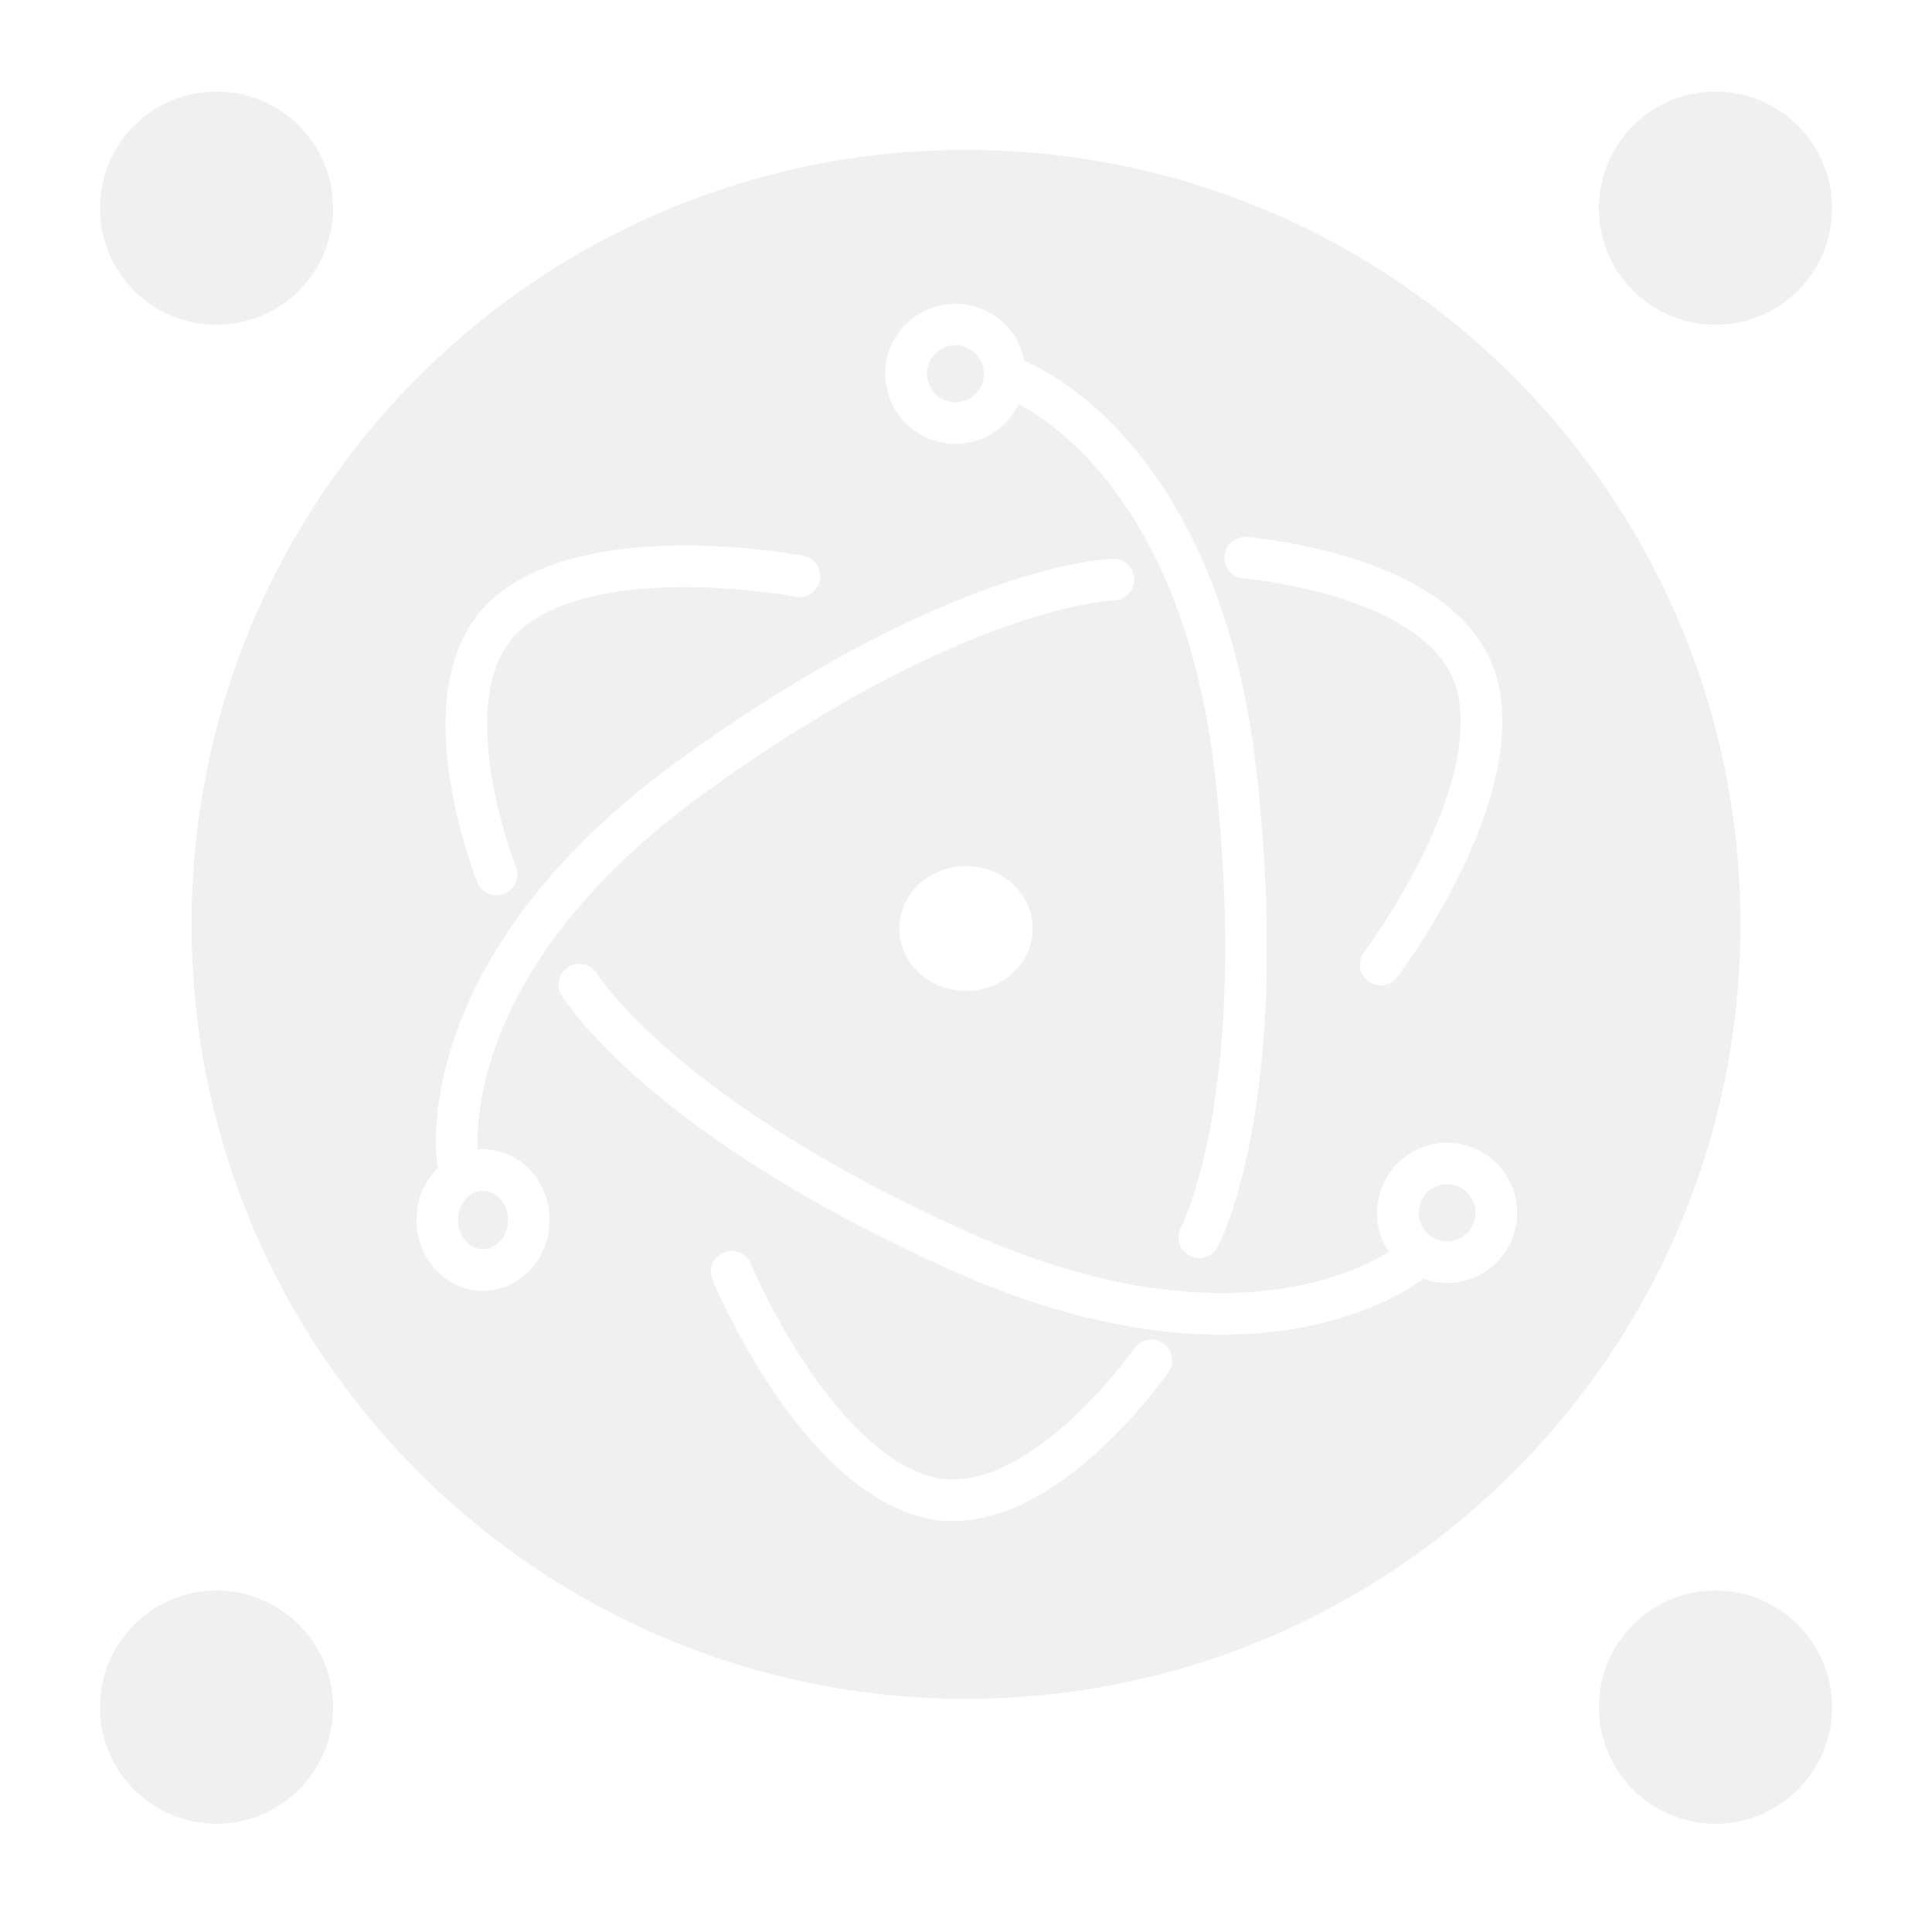
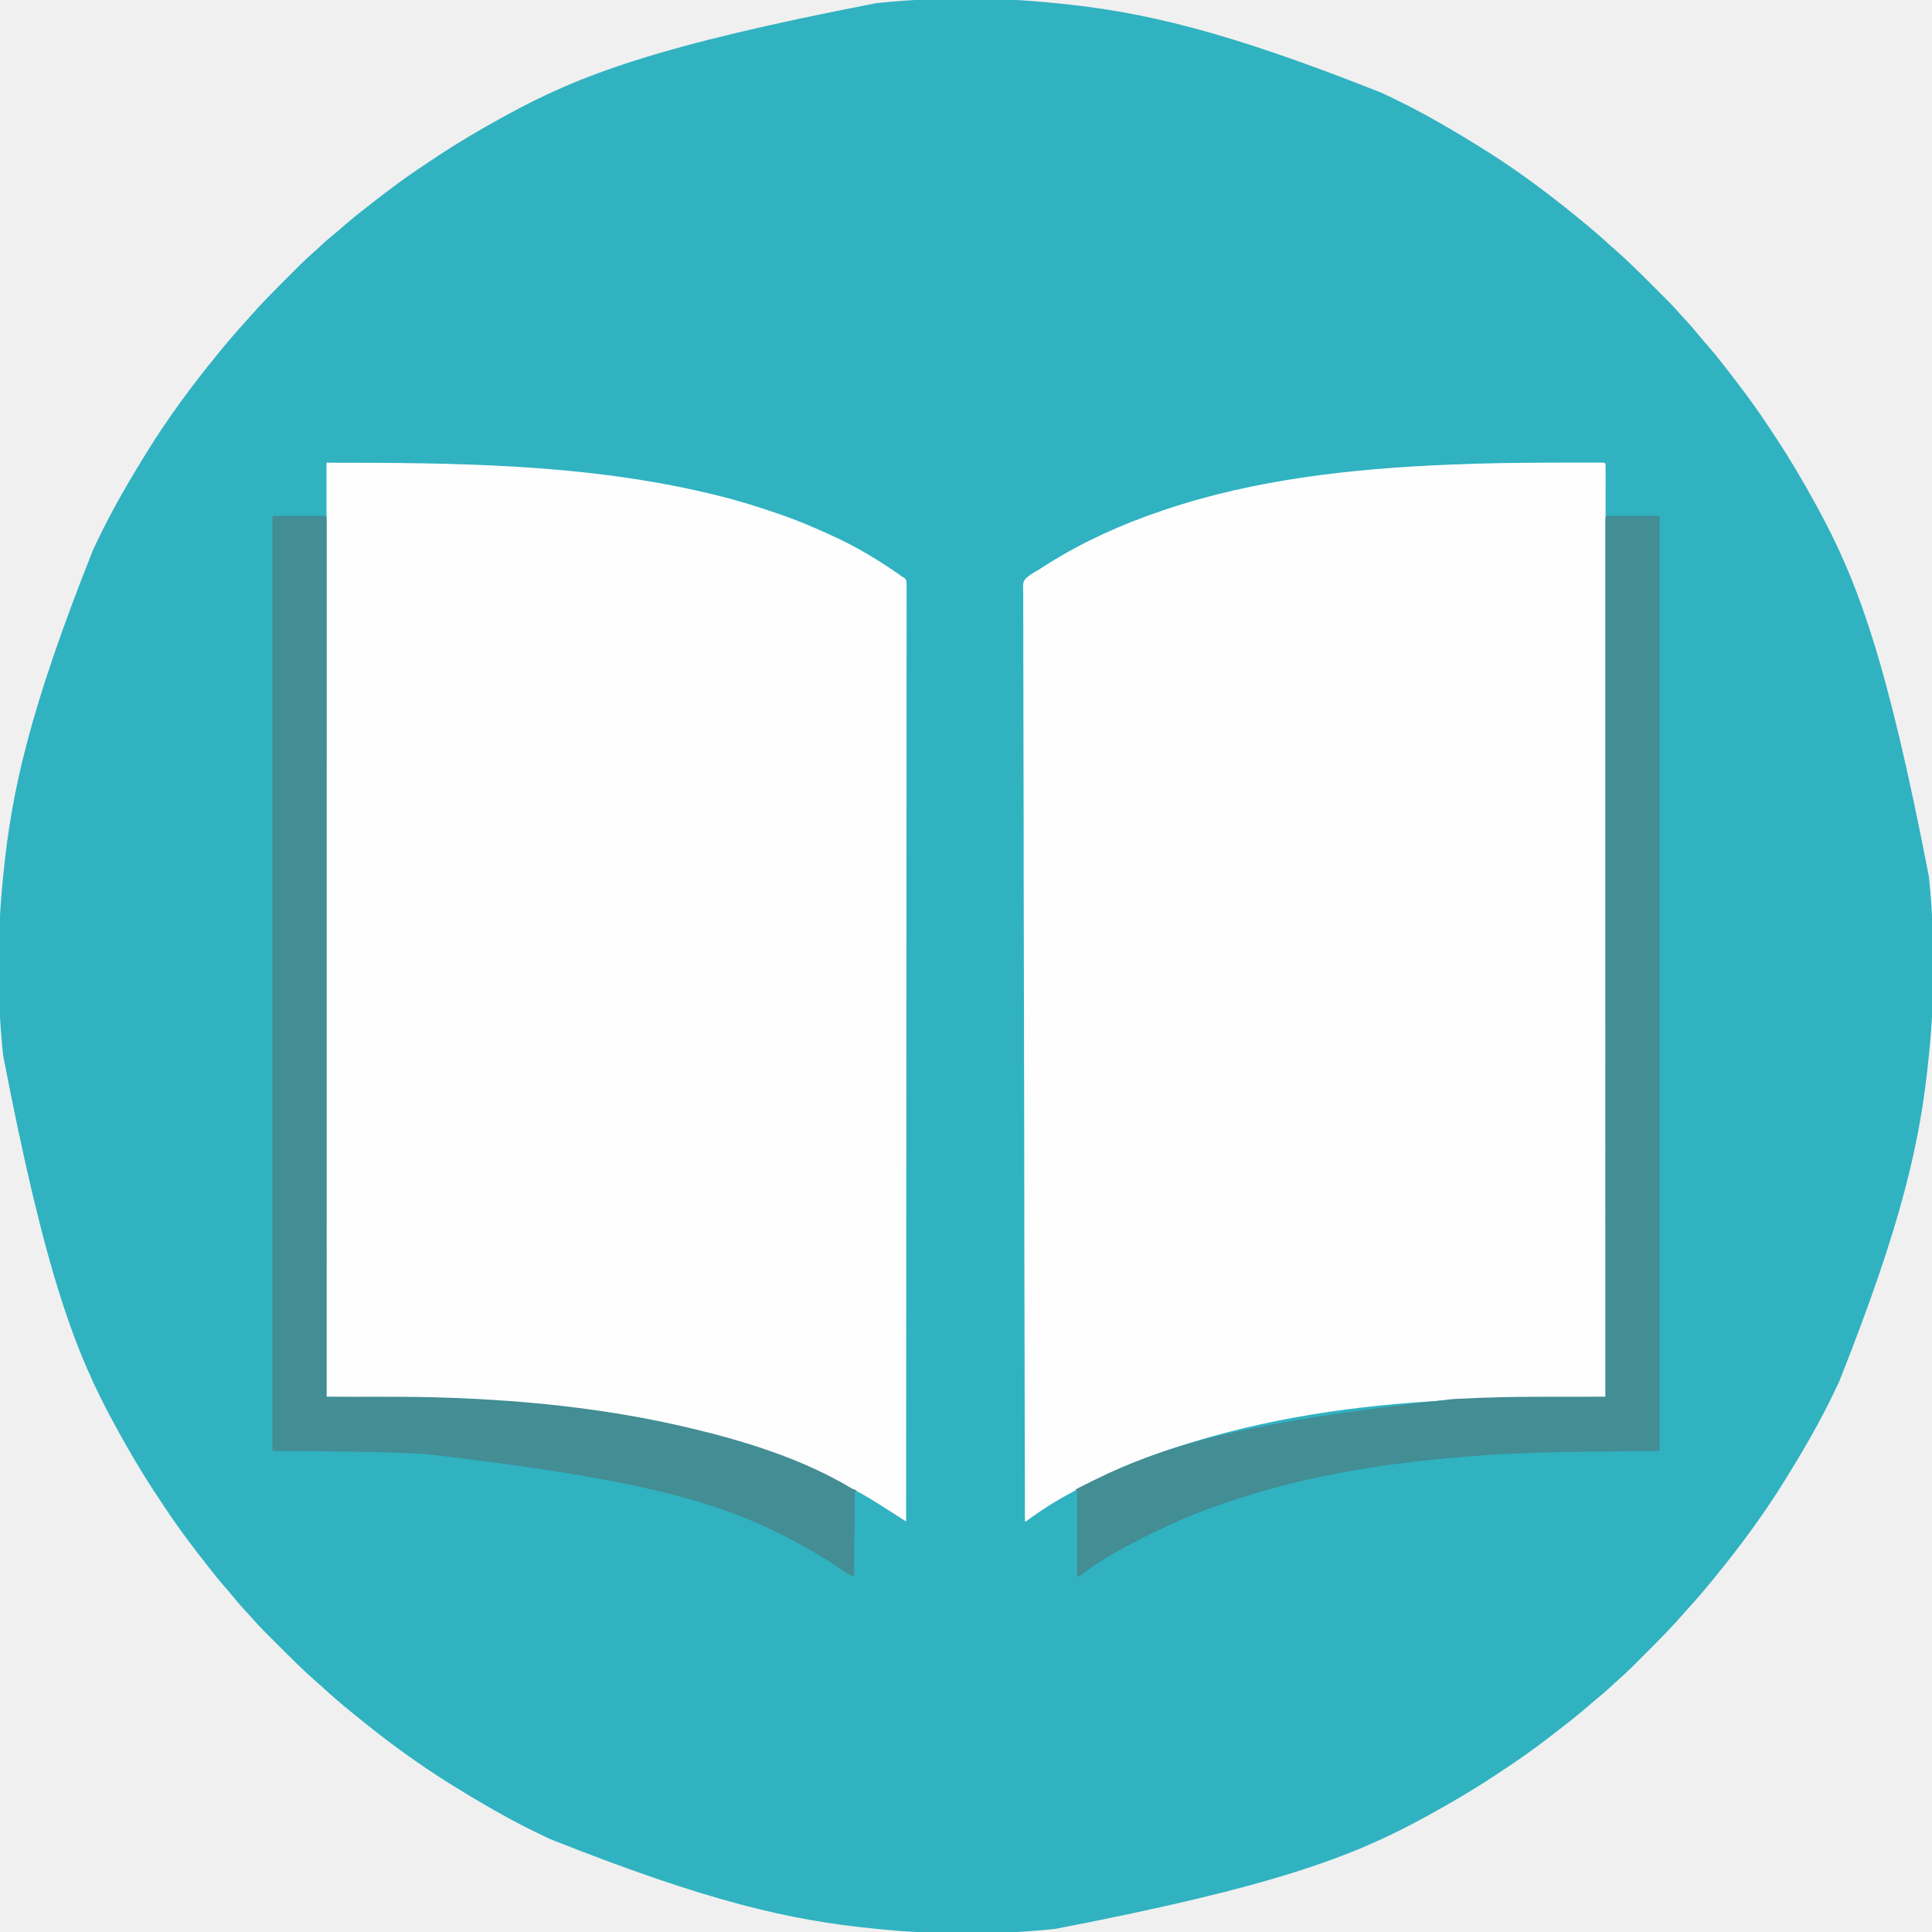
- <svg xmlns="http://www.w3.org/2000/svg" width="232" height="232" viewBox="0 0 232 232" fill="none">
-   <g filter="url(#filter0_b)">
-     <path d="M231.5 1V0.5H231H1H0.5V1V231V231.5H1H231H231.5V231V1ZM40.5 25C40.5 33.008 34.008 39.5 26 39.5C17.992 39.5 11.5 33.008 11.5 25C11.5 16.992 17.992 10.5 26 10.5C34.008 10.5 40.5 16.992 40.5 25ZM220.5 25C220.5 33.008 214.008 39.5 206 39.5C197.992 39.5 191.5 33.008 191.5 25C191.5 16.992 197.992 10.5 206 10.5C214.008 10.5 220.5 16.992 220.5 25ZM40.5 205C40.5 213.008 34.008 219.5 26 219.5C17.992 219.5 11.5 213.008 11.5 205C11.5 196.992 17.992 190.5 26 190.5C34.008 190.5 40.5 196.992 40.5 205ZM220.5 205C220.5 213.008 214.008 219.5 206 219.5C197.992 219.5 191.5 213.008 191.5 205C191.5 196.992 197.992 190.5 206 190.5C214.008 190.5 220.5 196.992 220.5 205ZM209.5 111C209.5 162.639 167.639 204.5 116 204.5C64.361 204.5 22.5 162.639 22.5 111C22.5 59.361 64.361 17.5 116 17.5C167.639 17.5 209.5 59.361 209.5 111Z" fill="white" stroke="white" />
-     <path d="M63.5 146.5C63.5 149.959 60.897 152.5 58 152.5C55.103 152.5 52.5 149.959 52.5 146.5C52.5 143.041 55.103 140.5 58 140.5C60.897 140.5 63.5 143.041 63.5 146.5Z" stroke="white" stroke-width="5" />
-     <path d="M54.986 139.466C54.986 139.466 51.197 116.315 83.187 93.165C115.178 70.014 133.698 69.593 133.698 69.593" stroke="white" stroke-width="5" stroke-linecap="round" />
-     <path d="M178.902 142.686C177.27 139.853 173.652 138.88 170.819 140.512C167.987 142.144 167.014 145.762 168.646 148.595C170.277 151.427 173.896 152.4 176.728 150.768C179.561 149.137 180.534 145.518 178.902 142.686Z" stroke="white" stroke-width="5" />
-     <path d="M169.409 151.555C169.409 151.555 151.24 166.394 115.211 150.232C79.182 134.07 69.572 118.232 69.572 118.232" stroke="white" stroke-width="5" stroke-linecap="round" />
-     <path d="M109.577 41.971C107.966 44.814 108.964 48.426 111.808 50.038C114.651 51.65 118.263 50.651 119.875 47.807C121.487 44.964 120.488 41.352 117.645 39.74C114.801 38.129 111.189 39.127 109.577 41.971Z" stroke="white" stroke-width="5" />
-     <path d="M122.038 45.647C122.038 45.647 144.047 53.767 148.412 93.013C152.778 132.259 144.012 148.579 144.012 148.579" stroke="white" stroke-width="5" stroke-linecap="round" />
-     <path d="M59.633 105C59.633 105 50.437 82.104 61.305 73.362C72.174 64.619 96 69.199 96 69.199" stroke="white" stroke-width="5" stroke-linecap="round" />
-     <path d="M149.532 66.978C149.532 66.978 174.391 68.913 177.477 82.638C180.564 96.363 165.799 115.833 165.799 115.833" stroke="white" stroke-width="5" stroke-linecap="round" />
-     <path d="M138.248 163.363C138.248 163.363 124.023 183.841 110.618 179.573C97.213 175.305 87.866 152.728 87.866 152.728" stroke="white" stroke-width="5" stroke-linecap="round" />
-     <path d="M116 119C120.418 119 124 115.642 124 111.5C124 107.358 120.418 104 116 104C111.582 104 108 107.358 108 111.5C108 115.642 111.582 119 116 119Z" fill="white" />
-   </g>
-   <defs>
-     <filter id="filter0_b" x="-4" y="-4" width="240" height="240" filterUnits="userSpaceOnUse" color-interpolation-filters="sRGB">
-       <feFlood flood-opacity="0" result="BackgroundImageFix" />
-       <feGaussianBlur in="BackgroundImage" stdDeviation="2" />
-       <feComposite in2="SourceAlpha" operator="in" result="effect1_backgroundBlur" />
-       <feBlend mode="normal" in="SourceGraphic" in2="effect1_backgroundBlur" result="shape" />
-     </filter>
-   </defs>
+ <svg xmlns="http://www.w3.org/2000/svg" version="1.1" width="2000" height="2000">
+   <path d="M0 0 C1.83 0.18 3.65 0.36 5.48 0.54 C91 9.01 175.45 27.67 340 93 C341 93.47 342 93.94 343.04 94.43 C356.21 100.61 369.21 107.05 382 114 C382.99 114.54 383.98 115.07 385 115.62 C402.67 125.23 419.89 135.44 437 146 C438.56 146.96 440.12 147.92 441.68 148.88 C476.53 170.36 509.51 194.65 541.2 220.53 C542.78 221.82 544.37 223.11 545.96 224.4 C556.43 232.9 566.64 241.67 576.57 250.79 C578.61 252.64 580.66 254.45 582.75 256.25 C595.8 267.64 608.04 279.88 620.26 292.13 C623.02 294.9 625.78 297.65 628.54 300.41 C630.32 302.18 632.1 303.96 633.88 305.74 C634.69 306.55 635.5 307.37 636.34 308.2 C640.55 312.43 644.61 316.73 648.5 321.26 C650.88 324.02 653.38 326.66 655.88 329.31 C660.31 334.08 664.51 338.97 668.59 344.05 C671.51 347.62 674.53 351.09 677.56 354.56 C682.53 360.26 687.35 366.04 692 372 C693.06 373.35 694.12 374.7 695.18 376.05 C702.91 385.94 710.54 395.9 718 406 C718.5 406.68 719.01 407.36 719.52 408.06 C729.14 421.07 738.11 434.49 747 448 C747.5 448.75 747.99 449.5 748.51 450.27 C763.04 472.22 776.38 494.91 789 518 C789.59 519.08 790.19 520.16 790.8 521.28 C832.27 596.81 863.07 678.18 906.74 904.29 C906.99 906.87 907.24 909.45 907.5 912.03 C913.09 969.42 912.79 1029.65 907 1087 C906.82 1088.83 906.64 1090.65 906.46 1092.48 C897.99 1178 879.33 1262.45 814 1427 C813.53 1428 813.06 1429 812.57 1430.04 C806.39 1443.21 799.95 1456.21 793 1469 C792.46 1469.99 791.93 1470.98 791.38 1472 C781.77 1489.67 771.56 1506.89 761 1524 C760.04 1525.56 759.08 1527.12 758.12 1528.68 C736.64 1563.53 712.35 1596.51 686.47 1628.2 C685.18 1629.78 683.89 1631.37 682.6 1632.96 C674.1 1643.43 665.33 1653.64 656.21 1663.57 C654.36 1665.61 652.55 1667.66 650.75 1669.75 C639.36 1682.8 627.12 1695.04 614.87 1707.26 C612.1 1710.02 609.35 1712.78 606.59 1715.54 C604.82 1717.32 603.04 1719.1 601.26 1720.88 C600.04 1722.1 600.04 1722.1 598.8 1723.34 C594.57 1727.55 590.27 1731.61 585.74 1735.5 C582.98 1737.88 580.34 1740.38 577.69 1742.88 C572.92 1747.31 568.02 1751.52 562.93 1755.6 C559.45 1758.45 556.07 1761.41 552.69 1764.38 C546.2 1770.04 539.54 1775.4 532.73 1780.66 C531 1782 529.29 1783.35 527.57 1784.71 C518.83 1791.63 509.97 1798.37 501 1805 C500.31 1805.51 499.63 1806.02 498.92 1806.54 C485.92 1816.15 472.51 1825.12 459 1834 C458.25 1834.5 457.5 1834.99 456.73 1835.51 C434.78 1850.04 412.09 1863.38 389 1876 C387.92 1876.59 386.84 1877.19 385.72 1877.8 C310.19 1919.27 228.82 1950.07 2.71 1993.74 C0.13 1993.99 -2.45 1994.24 -5.03 1994.5 C-62.42 2000.09 -122.65 1999.79 -180 1994 C-181.83 1993.82 -183.65 1993.64 -185.48 1993.46 C-271 1984.99 -355.45 1966.33 -520 1901 C-521 1900.53 -522 1900.06 -523.04 1899.57 C-536.21 1893.39 -549.21 1886.95 -562 1880 C-562.99 1879.46 -563.98 1878.93 -565 1878.38 C-582.67 1868.77 -599.89 1858.56 -617 1848 C-618.56 1847.04 -620.12 1846.08 -621.68 1845.12 C-656.53 1823.64 -689.51 1799.35 -721.2 1773.47 C-722.78 1772.18 -724.37 1770.89 -725.96 1769.6 C-736.43 1761.1 -746.64 1752.33 -756.57 1743.21 C-758.61 1741.36 -760.66 1739.55 -762.75 1737.75 C-775.8 1726.36 -788.04 1714.12 -800.26 1701.87 C-803.02 1699.1 -805.78 1696.35 -808.54 1693.59 C-810.32 1691.82 -812.1 1690.04 -813.88 1688.26 C-814.69 1687.45 -815.5 1686.63 -816.34 1685.8 C-820.55 1681.57 -824.61 1677.27 -828.5 1672.74 C-830.88 1669.98 -833.38 1667.34 -835.88 1664.69 C-840.31 1659.92 -844.52 1655.02 -848.6 1649.93 C-851.45 1646.45 -854.41 1643.07 -857.38 1639.69 C-863.04 1633.2 -868.4 1626.54 -873.66 1619.73 C-875 1618 -876.35 1616.29 -877.71 1614.57 C-884.63 1605.83 -891.37 1596.97 -898 1588 C-898.51 1587.31 -899.02 1586.63 -899.54 1585.92 C-909.15 1572.92 -918.12 1559.51 -927 1546 C-927.5 1545.25 -927.99 1544.5 -928.51 1543.73 C-943.04 1521.78 -956.38 1499.09 -969 1476 C-969.89 1474.38 -969.89 1474.38 -970.8 1472.72 C-1012.27 1397.19 -1043.07 1315.82 -1086.74 1089.71 C-1086.99 1087.13 -1087.24 1084.55 -1087.5 1081.97 C-1093.09 1024.58 -1092.79 964.35 -1087 907 C-1086.82 905.17 -1086.64 903.35 -1086.46 901.52 C-1077.99 816 -1059.33 731.55 -994 567 C-993.53 566 -993.06 565 -992.57 563.96 C-986.39 550.79 -979.95 537.79 -973 525 C-972.46 524.01 -971.93 523.02 -971.38 522 C-961.77 504.33 -951.56 487.11 -941 470 C-940.04 468.44 -939.08 466.88 -938.12 465.32 C-916.64 430.47 -892.35 397.49 -866.47 365.8 C-865.18 364.22 -863.89 362.63 -862.6 361.04 C-854.1 350.57 -845.33 340.36 -836.21 330.43 C-834.36 328.39 -832.55 326.34 -830.75 324.25 C-819.36 311.2 -807.12 298.96 -794.87 286.74 C-792.1 283.98 -789.35 281.22 -786.59 278.46 C-784.82 276.68 -783.04 274.9 -781.26 273.12 C-780.45 272.31 -779.63 271.5 -778.8 270.66 C-774.57 266.45 -770.27 262.39 -765.74 258.5 C-762.98 256.12 -760.34 253.62 -757.69 251.12 C-752.92 246.69 -748.02 242.48 -742.93 238.4 C-739.45 235.55 -736.07 232.59 -732.69 229.62 C-726.2 223.96 -719.54 218.6 -712.73 213.34 C-711 212 -709.29 210.65 -707.57 209.29 C-698.83 202.37 -689.97 195.63 -681 189 C-680.31 188.49 -679.63 187.98 -678.92 187.46 C-665.92 177.85 -652.51 168.88 -639 160 C-638.25 159.5 -637.5 159.01 -636.73 158.49 C-614.78 143.96 -592.09 130.62 -569 118 C-567.38 117.11 -567.38 117.11 -565.72 116.2 C-490.19 74.73 -408.82 43.93 -182.71 0.26 C-180.13 0.01 -177.55 -0.24 -174.97 -0.5 C-117.58 -6.09 -57.35 -5.79 0 0 Z " fill="#30B2C1" transform="translate(1090,3)" />
+   <path d="M0 0 C2.63 -0 5.27 -0.01 7.9 -0.01 C12.05 -0.02 16.21 -0.02 20.36 -0.01 C21.91 -0.01 23.46 -0.01 25 -0.01 C27.12 -0.02 29.24 -0.01 31.35 -0.01 C32.55 -0.01 33.74 -0 34.97 -0 C37.63 0.12 37.63 0.12 38.63 1.12 C38.73 3.23 38.76 5.33 38.76 7.44 C38.76 8.11 38.76 8.79 38.76 9.48 C38.76 11.76 38.76 14.05 38.75 16.33 C38.76 17.98 38.76 19.63 38.76 21.28 C38.76 25.85 38.76 30.42 38.75 35 C38.75 39.96 38.75 44.91 38.75 49.87 C38.76 58.58 38.75 67.28 38.75 75.99 C38.74 88.93 38.74 101.87 38.75 114.82 C38.75 136.59 38.74 158.36 38.74 180.13 C38.73 201.69 38.73 223.26 38.73 244.83 C38.73 245.49 38.73 246.16 38.73 246.85 C38.73 252.97 38.73 259.08 38.73 265.19 C38.72 280.39 38.72 295.58 38.72 310.78 C38.72 311.47 38.72 312.16 38.72 312.87 C38.72 346.55 38.71 380.24 38.71 413.92 C38.7 425.61 38.7 437.3 38.7 448.99 C38.7 450.08 38.7 450.08 38.7 451.19 C38.69 484.88 38.69 518.58 38.69 552.27 C38.69 554.46 38.69 556.64 38.69 558.83 C38.68 573.32 38.68 587.82 38.68 602.31 C38.68 631.14 38.68 659.98 38.67 688.82 C38.67 690.19 38.67 691.56 38.67 692.94 C38.66 781.59 38.65 870.24 38.63 967.12 C37.62 967.13 36.61 967.14 35.57 967.15 C25.84 967.25 16.12 967.36 6.39 967.46 C1.39 967.52 -3.61 967.57 -8.6 967.62 C-29.85 967.84 -51.1 968.11 -72.35 968.62 C-73.21 968.64 -74.07 968.66 -74.96 968.68 C-89.86 969.04 -104.74 969.62 -119.62 970.44 C-120.8 970.5 -121.99 970.56 -123.21 970.63 C-217.56 975.75 -312.9 988.32 -411.37 1021.12 C-412.04 1021.35 -412.71 1021.58 -413.4 1021.82 C-443.35 1032.09 -472.05 1045.02 -500.37 1059.12 C-501.4 1059.63 -502.42 1060.14 -503.48 1060.66 C-522.94 1070.36 -541.58 1081.51 -559.05 1094.46 C-561.37 1096.12 -561.37 1096.12 -562.37 1096.12 C-562.6 1007.45 -562.82 918.78 -562.96 817.69 C-562.96 816.3 -562.97 814.91 -562.97 813.52 C-563.01 784.41 -563.05 755.3 -563.08 726.19 C-563.1 711.56 -563.12 696.94 -563.13 682.31 C-563.14 680.11 -563.14 677.9 -563.14 675.69 C-563.19 641.72 -563.24 607.75 -563.33 573.78 C-563.33 572.69 -563.33 572.69 -563.34 571.57 C-563.37 559.79 -563.4 548.02 -563.43 536.24 C-563.52 502.32 -563.61 468.4 -563.64 434.48 C-563.65 433.78 -563.65 433.09 -563.65 432.37 C-563.66 417.06 -563.68 401.74 -563.68 386.43 C-563.69 380.27 -563.69 374.11 -563.7 367.95 C-563.7 367.27 -563.7 366.6 -563.7 365.91 C-563.71 344.18 -563.77 322.45 -563.86 300.73 C-563.94 278.23 -563.98 255.74 -563.96 233.24 C-563.95 220.27 -563.98 207.3 -564.06 194.32 C-564.11 185.66 -564.11 177 -564.07 168.34 C-564.05 163.4 -564.05 158.47 -564.12 153.53 C-564.17 149.03 -564.17 144.54 -564.11 140.05 C-564.1 138.44 -564.11 136.82 -564.15 135.21 C-564.42 123.52 -564.42 123.52 -560.99 119.51 C-557.15 116.07 -552.86 113.61 -548.37 111.12 C-546.76 110.08 -545.17 109.02 -543.58 107.94 C-542.16 107.04 -540.74 106.14 -539.31 105.25 C-538.11 104.5 -538.11 104.5 -536.9 103.74 C-500.47 81.12 -461.93 63.84 -421.37 50.12 C-419.69 49.55 -419.69 49.55 -417.98 48.97 C-324.6 17.38 -223.86 6.22 -123.37 2.12 C-122.4 2.08 -121.44 2.04 -120.44 2 C-103.96 1.34 -87.48 0.85 -70.99 0.56 C-69.26 0.53 -69.26 0.53 -67.48 0.5 C-44.99 0.11 -22.5 0.01 0 0 Z " fill="#FEFEFE" transform="translate(1623.369,478.8771)" />
+   <path d="M0 0 C134.39 0 269.67 1 401 33 C401.66 33.16 402.33 33.32 403.02 33.49 C426.09 39.13 448.6 46.11 471 54 C472.16 54.41 473.32 54.82 474.51 55.23 C490 60.75 505.03 67.2 520 74 C520.79 74.35 521.58 74.71 522.39 75.07 C548.36 86.73 572.83 101.52 596 118 C596.71 118.4 597.43 118.81 598.17 119.23 C600 121 600 121 600.5 123.94 C600.5 125.16 600.5 126.37 600.5 127.62 C600.5 128.65 600.5 128.65 600.51 129.69 C600.52 131.99 600.51 134.29 600.49 136.6 C600.5 138.26 600.5 139.93 600.51 141.59 C600.52 146.21 600.51 150.82 600.49 155.43 C600.48 160.44 600.48 165.44 600.49 170.45 C600.5 179.23 600.49 188.02 600.48 196.8 C600.45 209.86 600.45 222.92 600.45 235.98 C600.46 257.95 600.45 279.92 600.42 301.88 C600.4 323.64 600.38 345.4 600.38 367.16 C600.38 368.18 600.38 368.18 600.38 369.21 C600.38 375.38 600.38 381.55 600.38 387.71 C600.37 403.05 600.37 418.38 600.36 433.72 C600.36 434.77 600.36 434.77 600.36 435.84 C600.35 469.82 600.33 503.81 600.3 537.79 C600.29 549.59 600.28 561.38 600.27 573.18 C600.27 573.91 600.27 574.64 600.27 575.4 C600.25 609.39 600.23 643.39 600.22 677.39 C600.22 679.6 600.22 681.81 600.22 684.01 C600.21 698.64 600.21 713.26 600.2 727.89 C600.19 756.99 600.18 786.09 600.17 815.19 C600.17 816.57 600.17 817.96 600.17 819.34 C600.13 906.49 600.07 993.64 600 1096 C598.28 1094.9 596.55 1093.81 594.83 1092.71 C593.87 1092.1 592.91 1091.49 591.92 1090.86 C589.2 1089.13 586.49 1087.39 583.78 1085.64 C574.8 1079.87 565.79 1074.18 556.56 1068.81 C555.8 1068.37 555.04 1067.92 554.25 1067.46 C550.56 1065.34 546.91 1063.48 542.97 1061.86 C539.46 1060.33 536.08 1058.52 532.67 1056.77 C485.23 1032.54 434.62 1014.9 383 1002 C382.22 1001.81 381.45 1001.61 380.65 1001.41 C255.68 970.32 128.23 968.46 0 967 C0 647.89 0 328.78 0 0 Z " fill="#FEFEFE" transform="translate(338,479)" />
+   <path d="M0 0 C18.15 0 36.3 0 55 0 C55 319.44 55 638.88 55 968 C24.31 968.33 -6.38 968.66 -38 969 C-72.78 969.75 -72.78 969.75 -107.53 971.28 C-108.4 971.33 -109.28 971.38 -110.19 971.43 C-203.06 977.08 -296.7 989.15 -385.26 1018.75 C-388.74 1019.91 -392.24 1021.06 -395.73 1022.2 C-424.07 1031.58 -451.37 1043.57 -478 1057 C-479.04 1057.52 -480.09 1058.05 -481.16 1058.59 C-502.87 1069.53 -524.97 1081.62 -544.14 1096.68 C-546 1098 -546 1098 -548 1098 C-548 1068.63 -548 1039.26 -548 1009 C-548.66 1008.67 -549.32 1008.34 -550 1008 C-544.68 1005.3 -539.34 1002.65 -534 1000 C-532.56 999.28 -532.56 999.28 -531.09 998.55 C-451.06 958.92 -364.16 937.23 -159.25 914.31 C-157.59 914.22 -157.59 914.22 -155.9 914.13 C-141.26 913.34 -126.63 912.83 -111.98 912.47 C-111.08 912.44 -110.19 912.42 -109.27 912.4 C-87.95 911.89 -66.64 911.88 -45.32 911.93 C-40.29 911.94 -35.26 911.95 -30.23 911.95 C-20.49 911.96 -10.74 911.98 -1 912 C-1 911.21 -1 910.42 -1 909.6 C-1.02 823.56 -1.03 737.53 -1.04 651.49 C-1.04 650.2 -1.04 648.92 -1.04 647.6 C-1.05 620.37 -1.05 593.15 -1.05 565.92 C-1.05 552.25 -1.05 538.57 -1.05 524.9 C-1.05 522.83 -1.06 520.77 -1.06 518.71 C-1.06 486.93 -1.06 455.15 -1.07 423.37 C-1.07 422.69 -1.07 422.01 -1.07 421.3 C-1.07 410.28 -1.07 399.26 -1.08 388.23 C-1.09 342.17 -1.09 296.1 -1.09 250.04 C-1.09 243.64 -1.09 237.23 -1.09 230.83 C-1.09 229.57 -1.1 228.31 -1.1 227.01 C-1.1 206.69 -1.1 186.36 -1.11 166.04 C-1.11 145.63 -1.11 125.22 -1.11 104.81 C-1.11 92.67 -1.11 80.53 -1.12 68.39 C-1.12 60.29 -1.12 52.2 -1.12 44.1 C-1.12 39.48 -1.12 34.86 -1.12 30.24 C-1.13 26.04 -1.13 21.84 -1.12 17.65 C-1.12 16.13 -1.12 14.61 -1.13 13.1 C-1.13 11.05 -1.13 9.01 -1.12 6.97 C-1.12 5.83 -1.12 4.69 -1.12 3.52 C-1 1 -1 1 0 0 Z " fill="#438D95" transform="translate(1663,534)" />
+   <path d="M0 0 C18.15 0 36.3 0 55 0 C56 1 56 1 56.12 3.52 C56.12 4.66 56.12 5.79 56.12 6.97 C56.13 8.27 56.13 9.58 56.13 10.93 C56.13 12.4 56.13 13.88 56.12 15.35 C56.12 16.91 56.12 18.46 56.13 20.01 C56.13 24.33 56.13 28.64 56.12 32.95 C56.12 37.63 56.12 42.3 56.12 46.98 C56.12 55.19 56.12 63.4 56.12 71.61 C56.11 83.81 56.11 96.02 56.11 108.23 C56.12 128.76 56.11 149.29 56.11 169.82 C56.1 190.16 56.1 210.49 56.09 230.83 C56.09 232.1 56.09 233.36 56.09 234.66 C56.09 241.07 56.09 247.49 56.09 253.9 C56.09 299.36 56.08 344.83 56.08 390.3 C56.07 401.32 56.07 412.35 56.07 423.37 C56.07 424.06 56.07 424.74 56.07 425.45 C56.06 457.22 56.06 489 56.06 520.77 C56.05 522.83 56.05 524.9 56.05 526.96 C56.05 540.62 56.05 554.29 56.05 567.96 C56.05 595.8 56.05 623.64 56.04 651.49 C56.04 653.41 56.04 653.41 56.04 655.37 C56.03 740.91 56.02 826.46 56 912 C57.01 912 58.02 912 59.06 911.99 C68.79 911.97 78.52 911.96 88.25 911.95 C93.24 911.94 98.24 911.94 103.23 911.92 C124.49 911.88 145.74 911.94 166.99 912.47 C168.29 912.5 168.29 912.5 169.61 912.53 C184.33 912.9 199.04 913.48 213.75 914.31 C214.92 914.38 216.08 914.44 217.28 914.51 C289.3 918.52 360.76 927.39 431 944 C431.7 944.17 432.4 944.33 433.12 944.5 C489.76 957.94 549.84 976.72 600 1007 C601.65 1007.7 603.32 1008.37 605 1009 C604.34 1009.33 603.68 1009.66 603 1010 C602.67 1039.04 602.34 1068.08 602 1098 C598.23 1096.49 595.69 1095.28 592.45 1093.06 C591.59 1092.48 590.74 1091.9 589.86 1091.3 C588.96 1090.69 588.05 1090.07 587.12 1089.44 C578.57 1083.67 569.96 1078.12 561 1073 C560.34 1072.62 559.67 1072.24 558.99 1071.85 C553.69 1068.83 548.36 1065.9 543 1063 C542.15 1062.54 541.3 1062.07 540.42 1061.6 C460.07 1018.08 369.37 995.8 159.06 971.25 C157.98 971.19 156.9 971.13 155.79 971.07 C103.93 968.29 51.89 968.56 0 968 C0 648.56 0 329.12 0 0 Z " fill="#438D95" transform="translate(282,534)" />
</svg>
